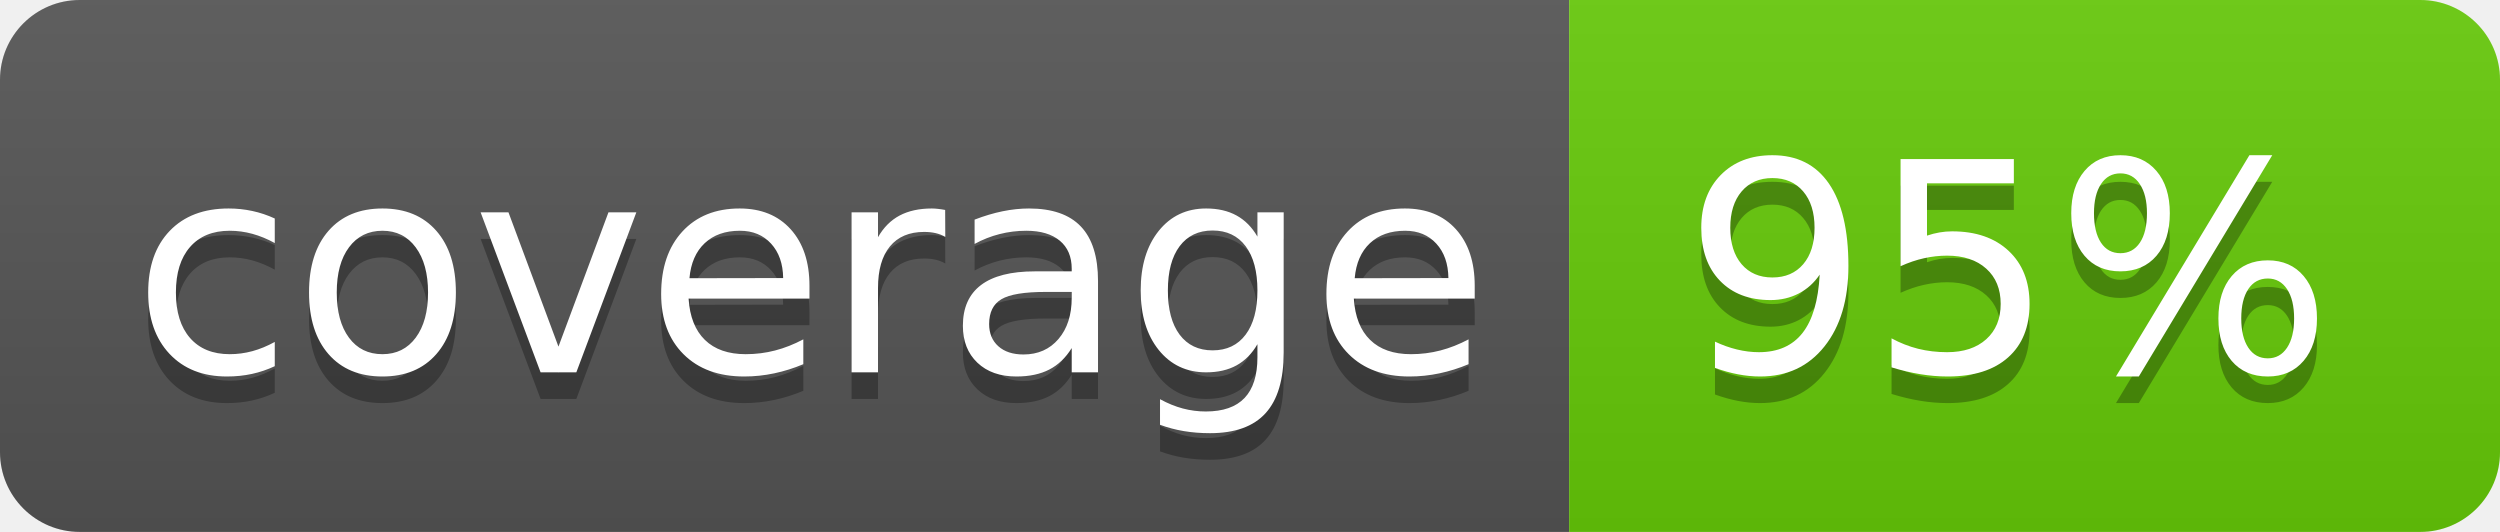
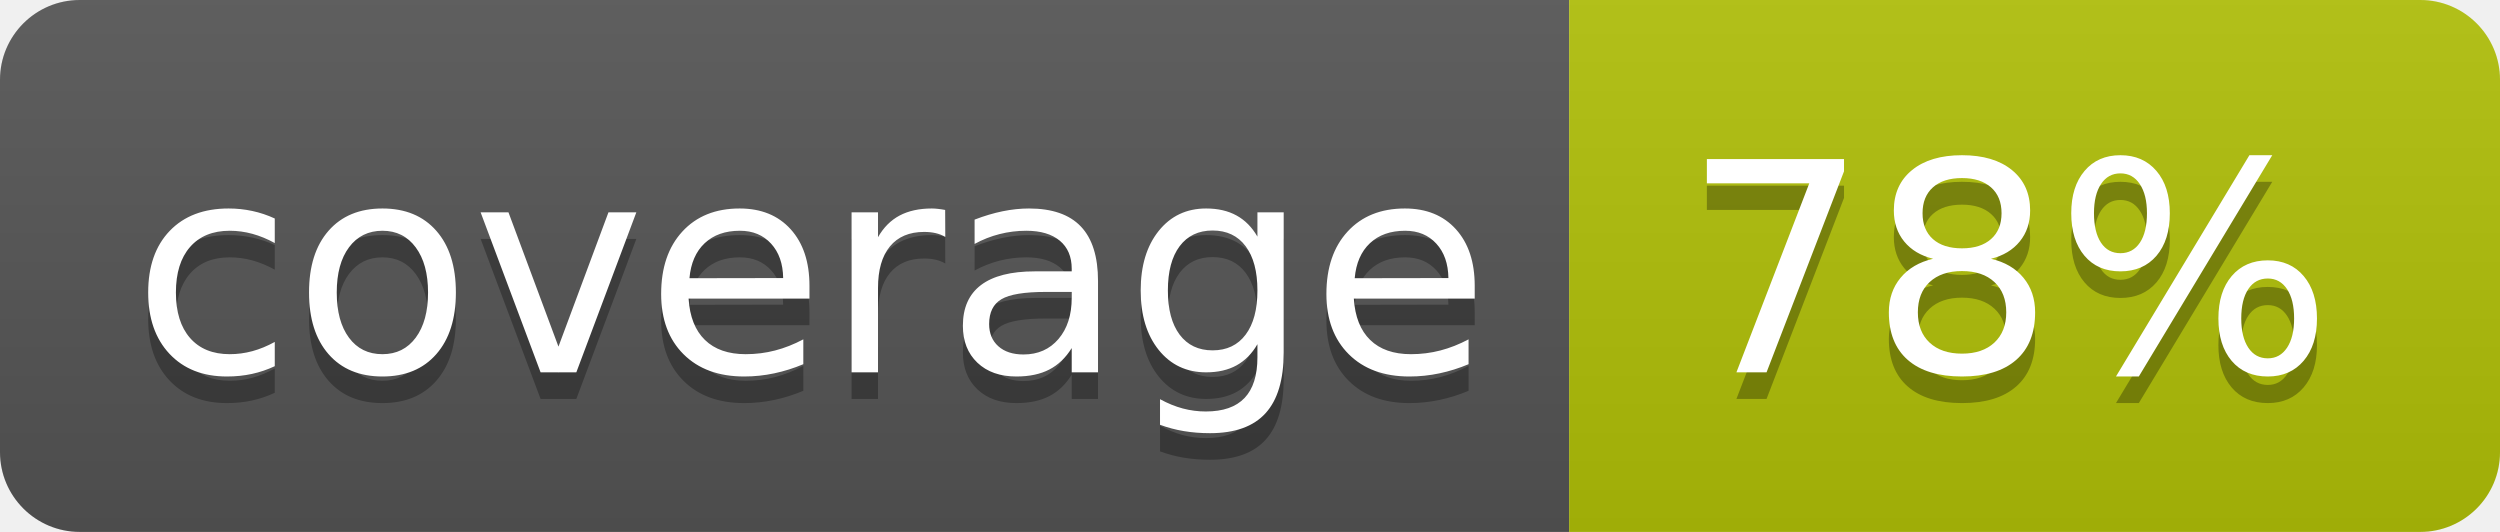
<svg xmlns="http://www.w3.org/2000/svg" width="94" height="20">
  <linearGradient id="b" x2="0" y2="100%">
    <stop offset="0" stop-color="#bbb" stop-opacity=".1" />
    <stop offset="1" stop-opacity=".1" />
  </linearGradient>
  <clipPath id="a">
    <rect width="94" height="20" rx="3" fill="#fff" />
  </clipPath>
  <g clip-path="url(#a)">
    <path fill="#555" d="M0 0h59v20H0z" />
-     <path fill="#67cb09" d="M59 0h35v20H59z" />
+     <path fill="#b1c108" d="M59 0h35v20H59z" />
    <path fill="url(#b)" d="M0 0h94v20H0z" />
  </g>
  <g fill="#fff" text-anchor="middle" font-family="DejaVu Sans,Verdana,Geneva,sans-serif" font-size="110">
    <text x="305" y="150" fill="#010101" fill-opacity=".3" transform="scale(.1)" textLength="490">coverage</text>
    <text x="305" y="140" transform="scale(.1)" textLength="490">coverage</text>
-     <text x="755" y="150" fill="#010101" fill-opacity=".3" transform="scale(.1)" textLength="250">95%</text>
-     <text x="755" y="140" transform="scale(.1)" textLength="250">95%</text>
+     <text x="755" y="150" fill="#010101" fill-opacity=".3" transform="scale(.1)" textLength="250">78%</text>
+     <text x="755" y="140" transform="scale(.1)" textLength="250">78%</text>
  </g>
</svg>
